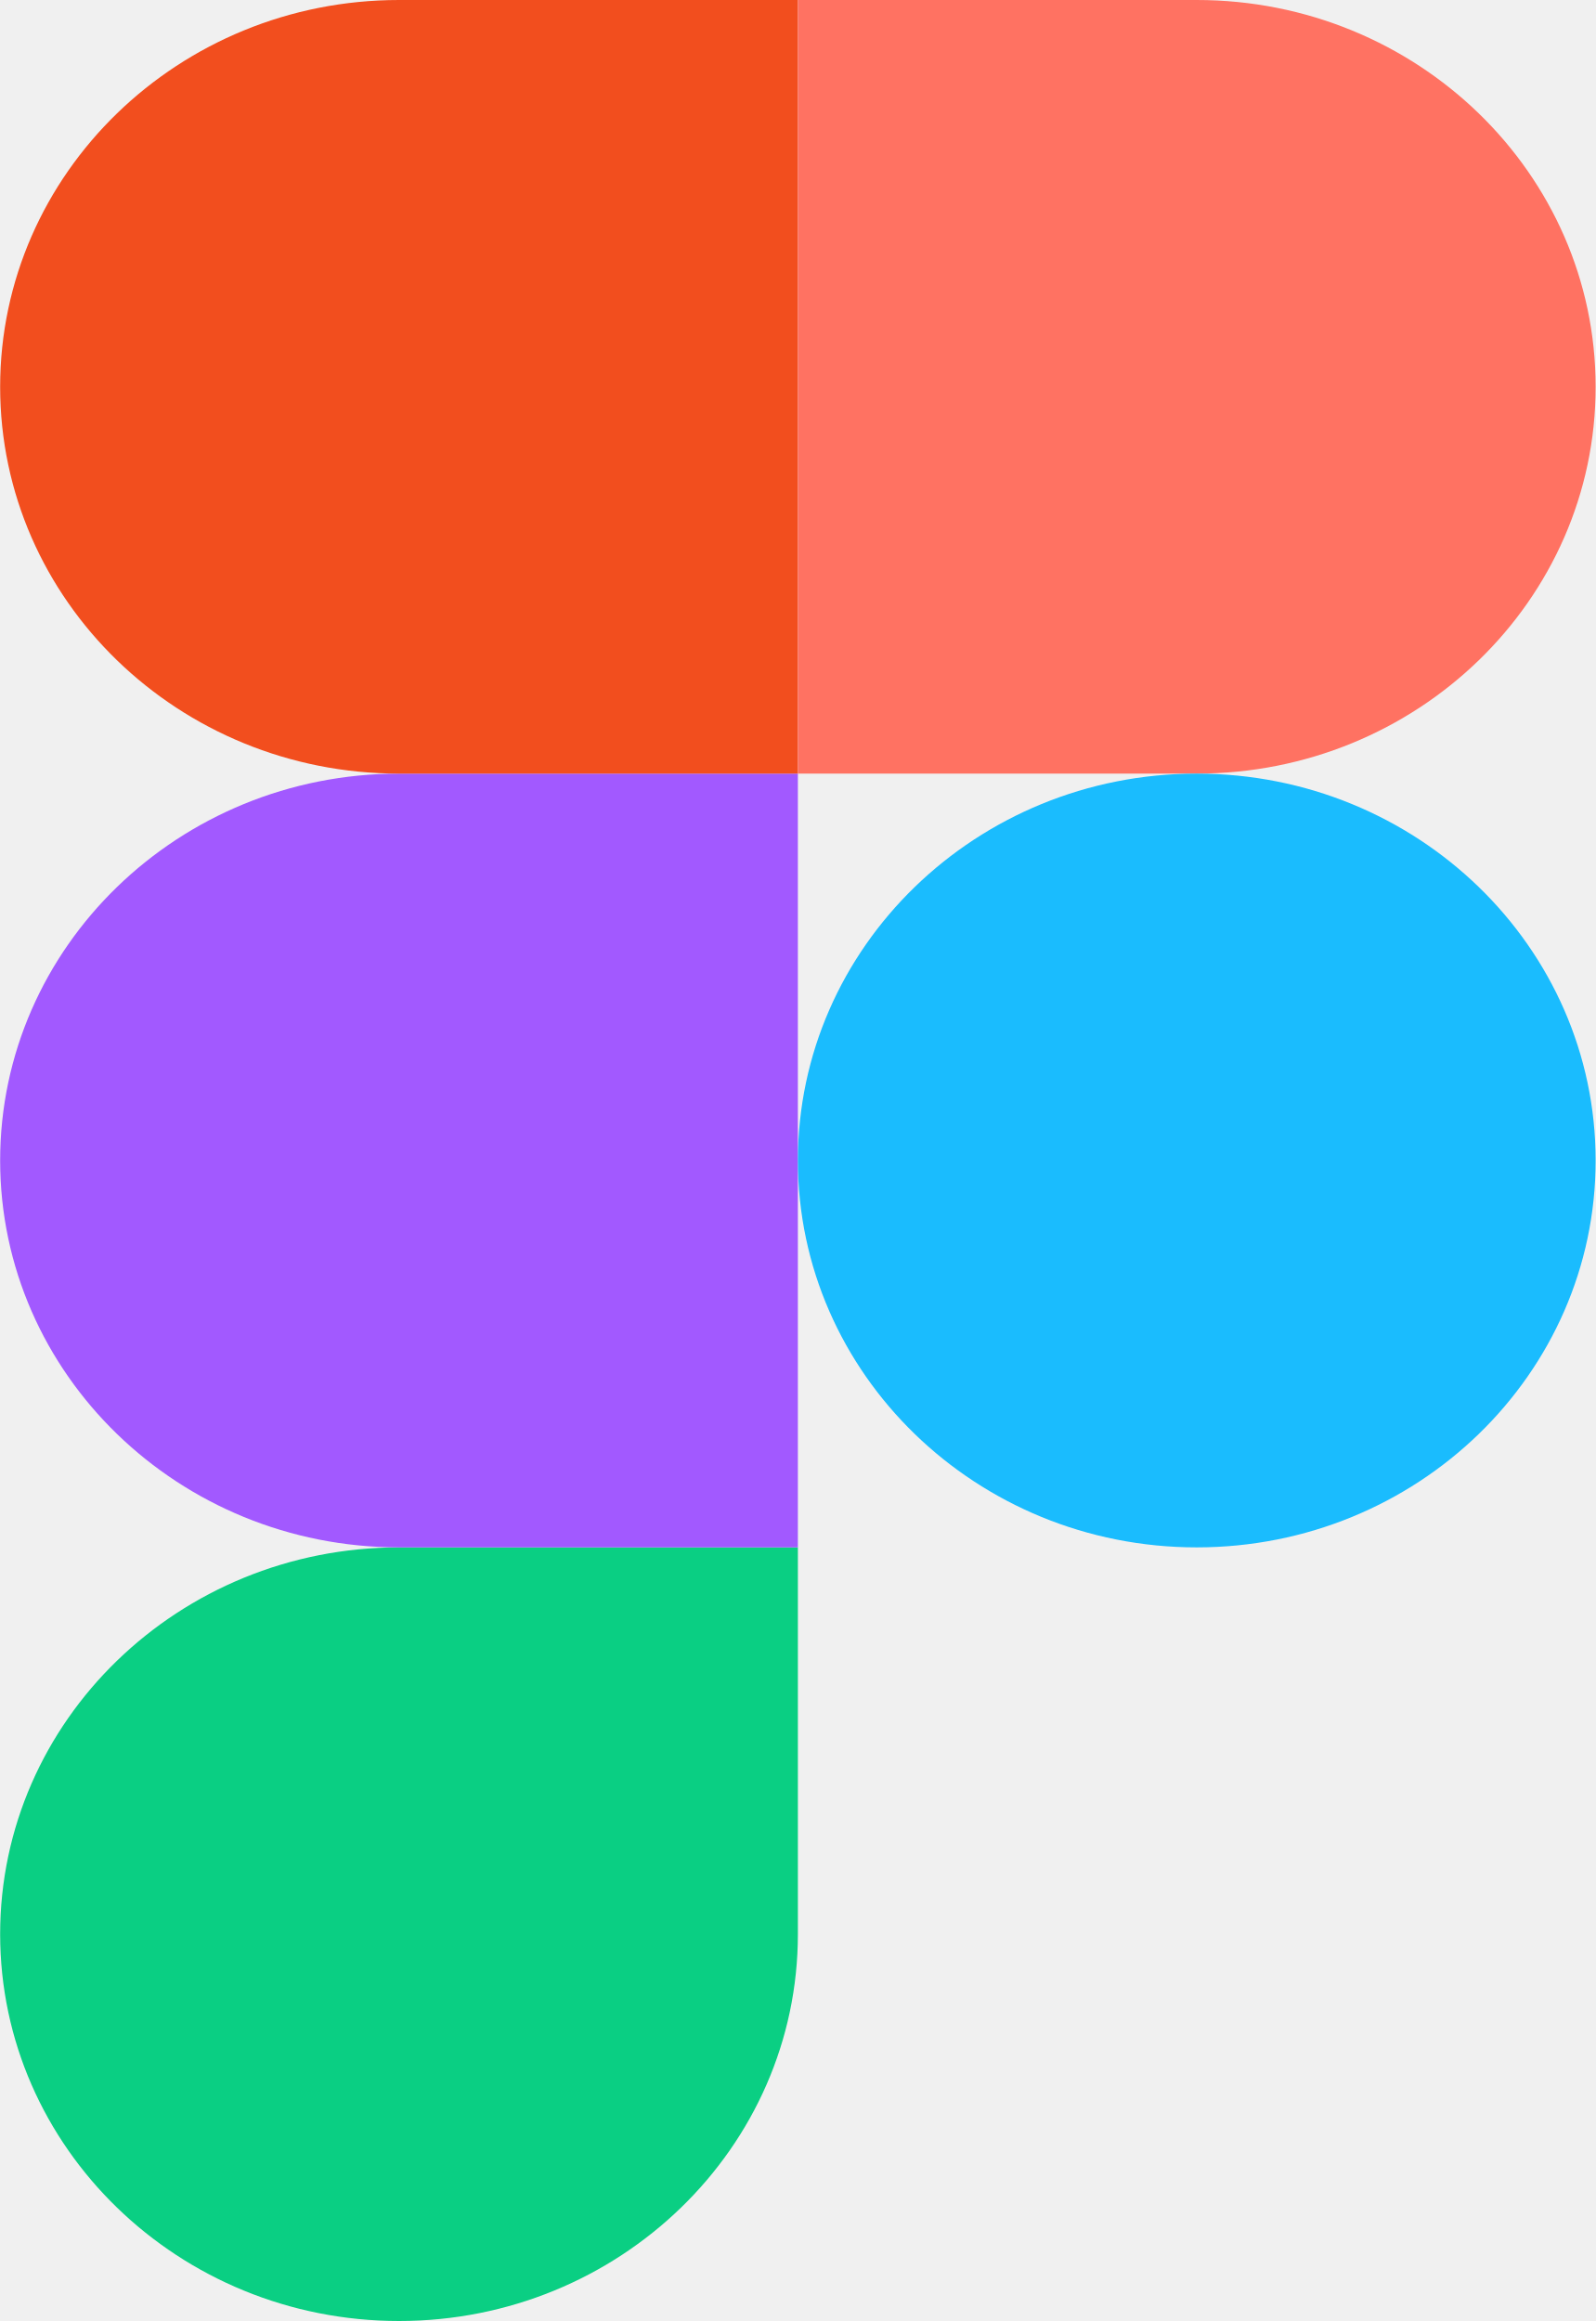
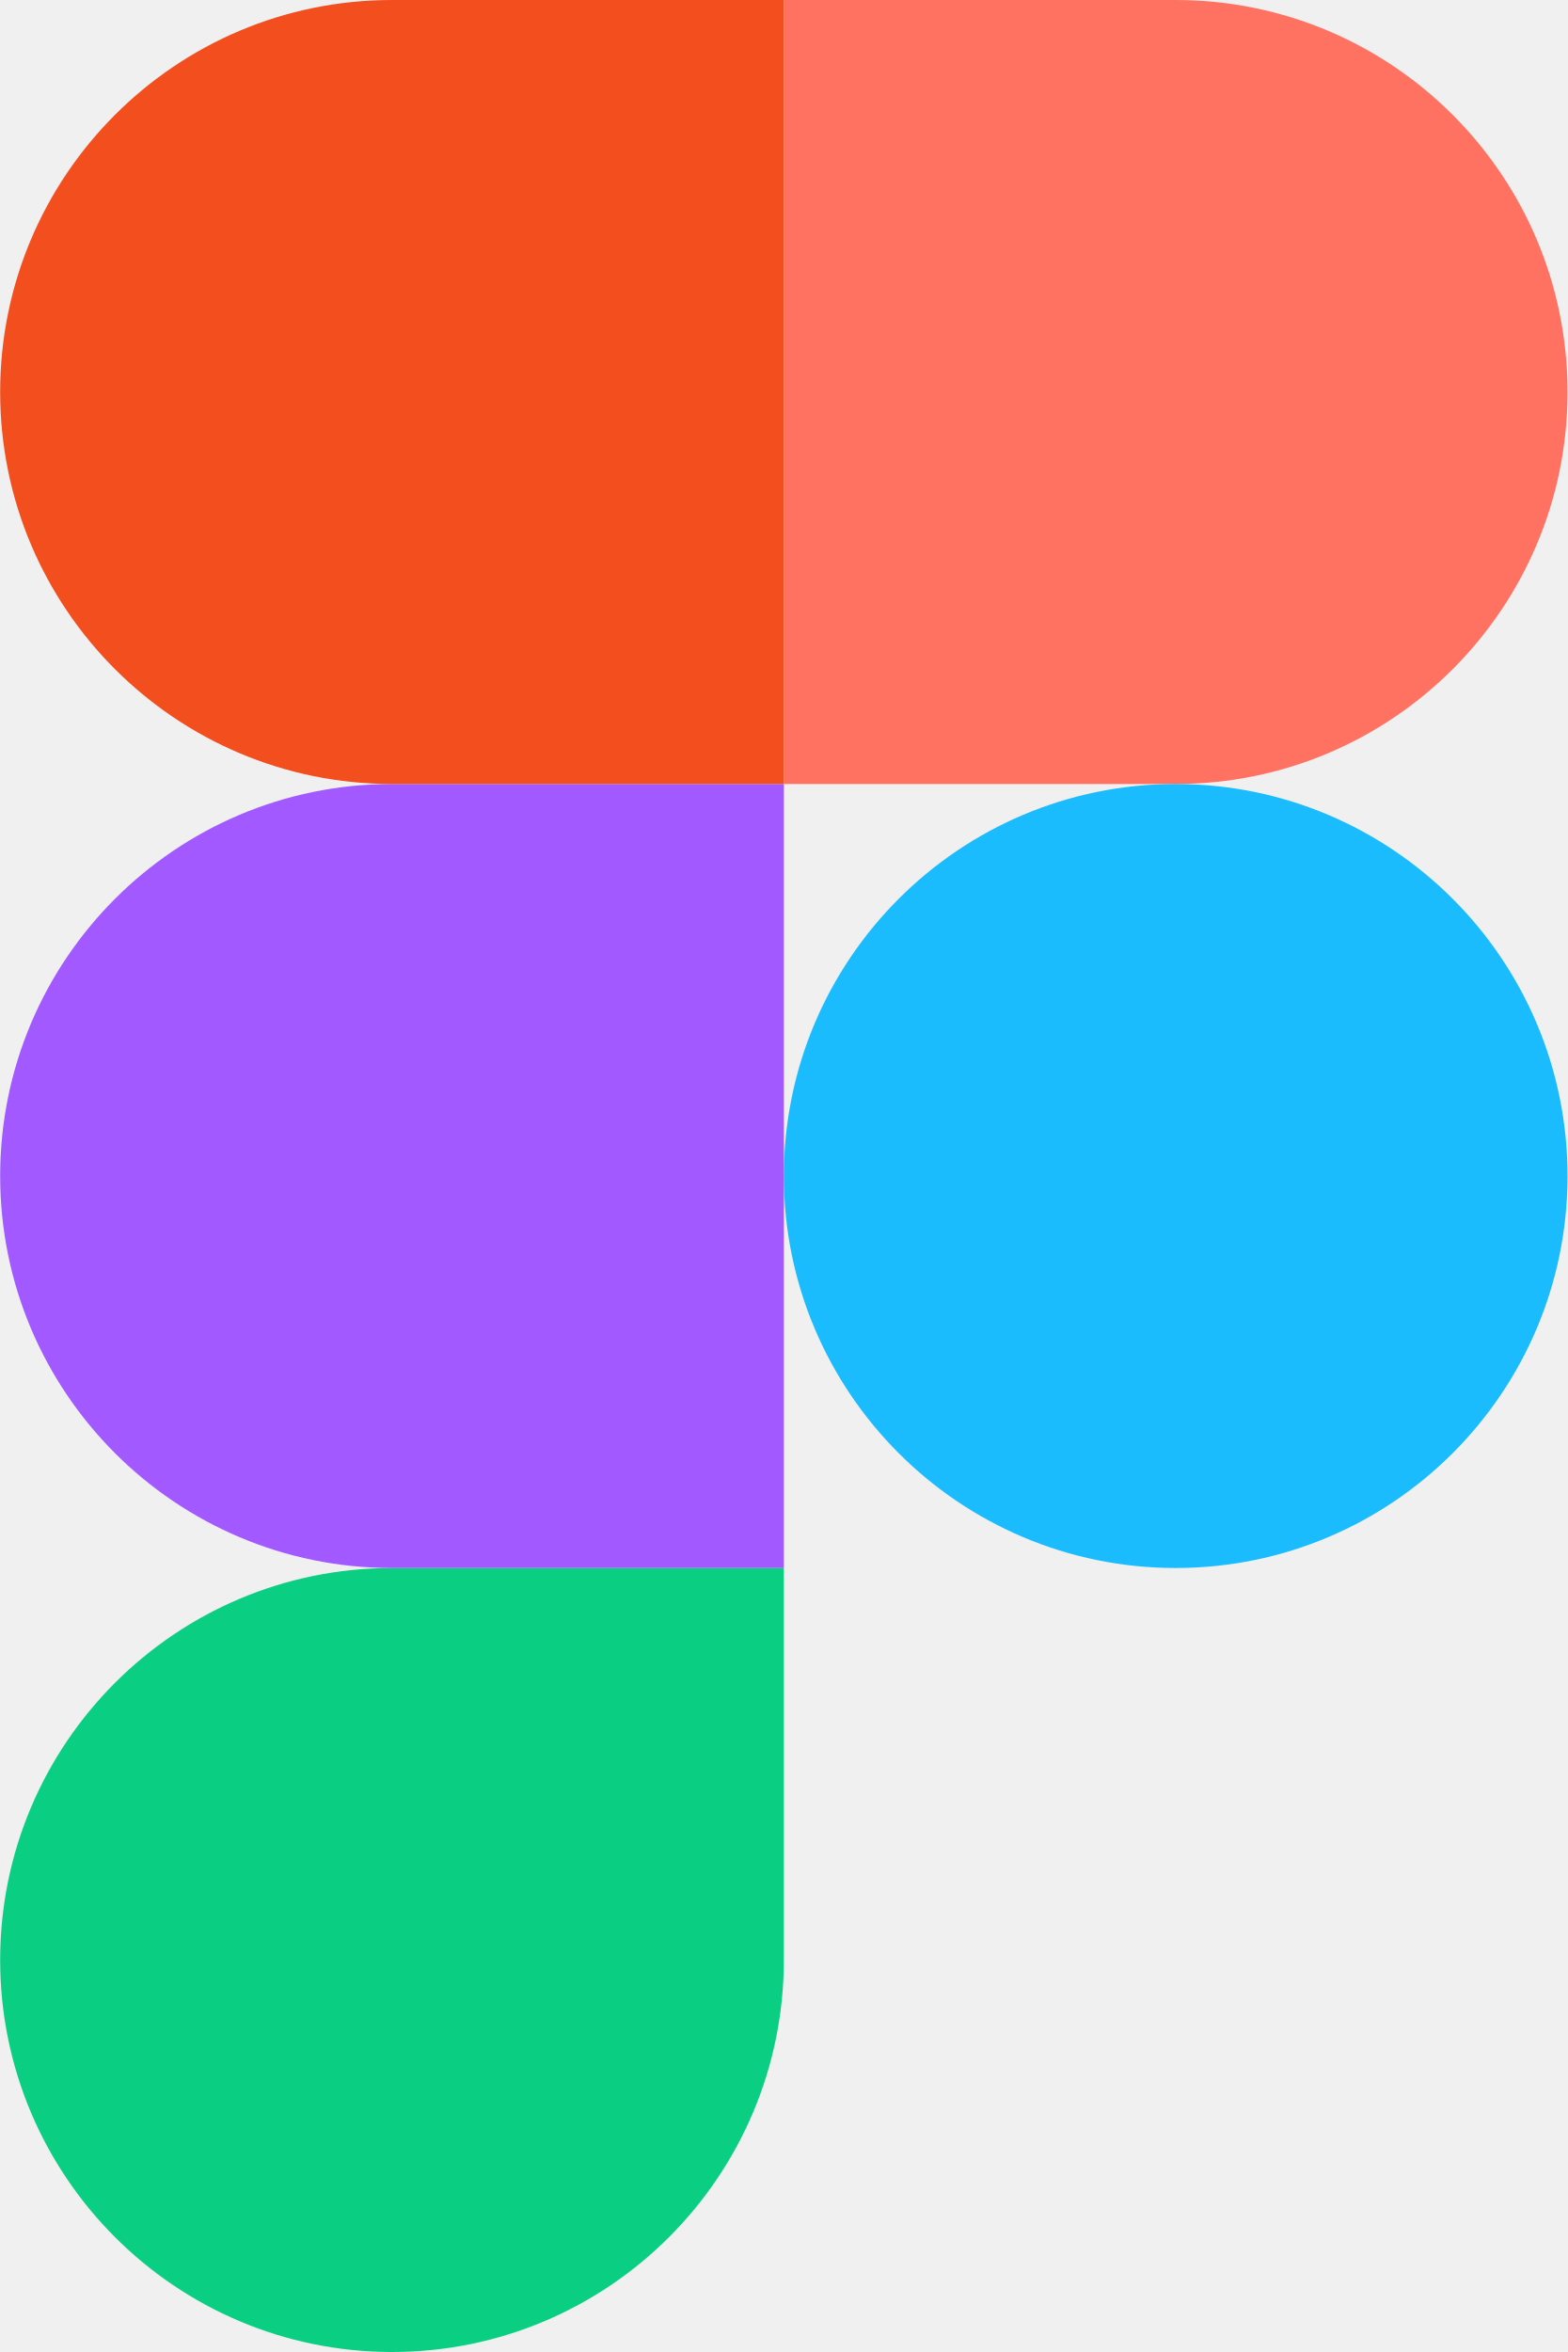
- <svg xmlns="http://www.w3.org/2000/svg" width="11" height="16" viewBox="0 0 11 16" fill="none">
-   <g id="Figma-logo 1" clip-path="url(#clip0_128_620)">
-     <path id="path0_fill" d="M2.751 16C4.268 16 5.5 14.805 5.5 13.333V10.667H2.751C1.233 10.667 0.001 11.861 0.001 13.333C0.001 14.805 1.233 16 2.751 16Z" fill="#0ACF83" />
-     <path id="path1_fill" d="M0.001 8C0.001 6.528 1.233 5.333 2.751 5.333H5.5V10.667H2.751C1.233 10.667 0.001 9.472 0.001 8Z" fill="#A259FF" />
-     <path id="path1_fill_1_" d="M0.001 2.667C0.001 1.195 1.233 0 2.751 0H5.5V5.333H2.751C1.233 5.333 0.001 4.139 0.001 2.667Z" fill="#F24E1E" />
-     <path id="path2_fill" d="M5.5 0H8.249C9.767 0 10.999 1.195 10.999 2.667C10.999 4.139 9.767 5.333 8.249 5.333H5.5V0Z" fill="#FF7262" />
-     <path id="path3_fill" d="M10.999 8C10.999 9.472 9.767 10.667 8.249 10.667C6.732 10.667 5.5 9.472 5.5 8C5.5 6.528 6.732 5.333 8.249 5.333C9.767 5.333 10.999 6.528 10.999 8Z" fill="#1ABCFE" />
+ <svg xmlns="http://www.w3.org/2000/svg" width="40" height="60" viewBox="0 0 40 60" fill="none">
+   <g clip-path="url(#clip0_43_19)">
+     <path d="M10.002 60C15.521 60 20 55.52 20 50V40H10.002C4.483 40 0.004 44.48 0.004 50C0.004 55.52 4.483 60 10.002 60Z" fill="#0ACF83" />
+     <path d="M0.004 30C0.004 24.48 4.483 20 10.002 20H20V40H10.002C4.483 40 0.004 35.52 0.004 30Z" fill="#A259FF" />
+     <path d="M0.004 10C0.004 4.48 4.483 0 10.002 0H20V20H10.002C4.483 20 0.004 15.52 0.004 10Z" fill="#F24E1E" />
+     <path d="M20 0H29.998C35.517 0 39.996 4.48 39.996 10C39.996 15.52 35.517 20 29.998 20H20V0Z" fill="#FF7262" />
+     <path d="M39.996 30C39.996 35.52 35.517 40 29.998 40C24.479 40 20 35.52 20 30C20 24.48 24.479 20 29.998 20C35.517 20 39.996 24.48 39.996 30Z" fill="#1ABCFE" />
  </g>
  <defs>
-     <clipPath id="clip0_128_620">
-       <rect width="11" height="16" fill="white" />
+     <clipPath id="clip0_43_19">
+       <rect width="40" height="60" fill="white" />
    </clipPath>
  </defs>
</svg>
